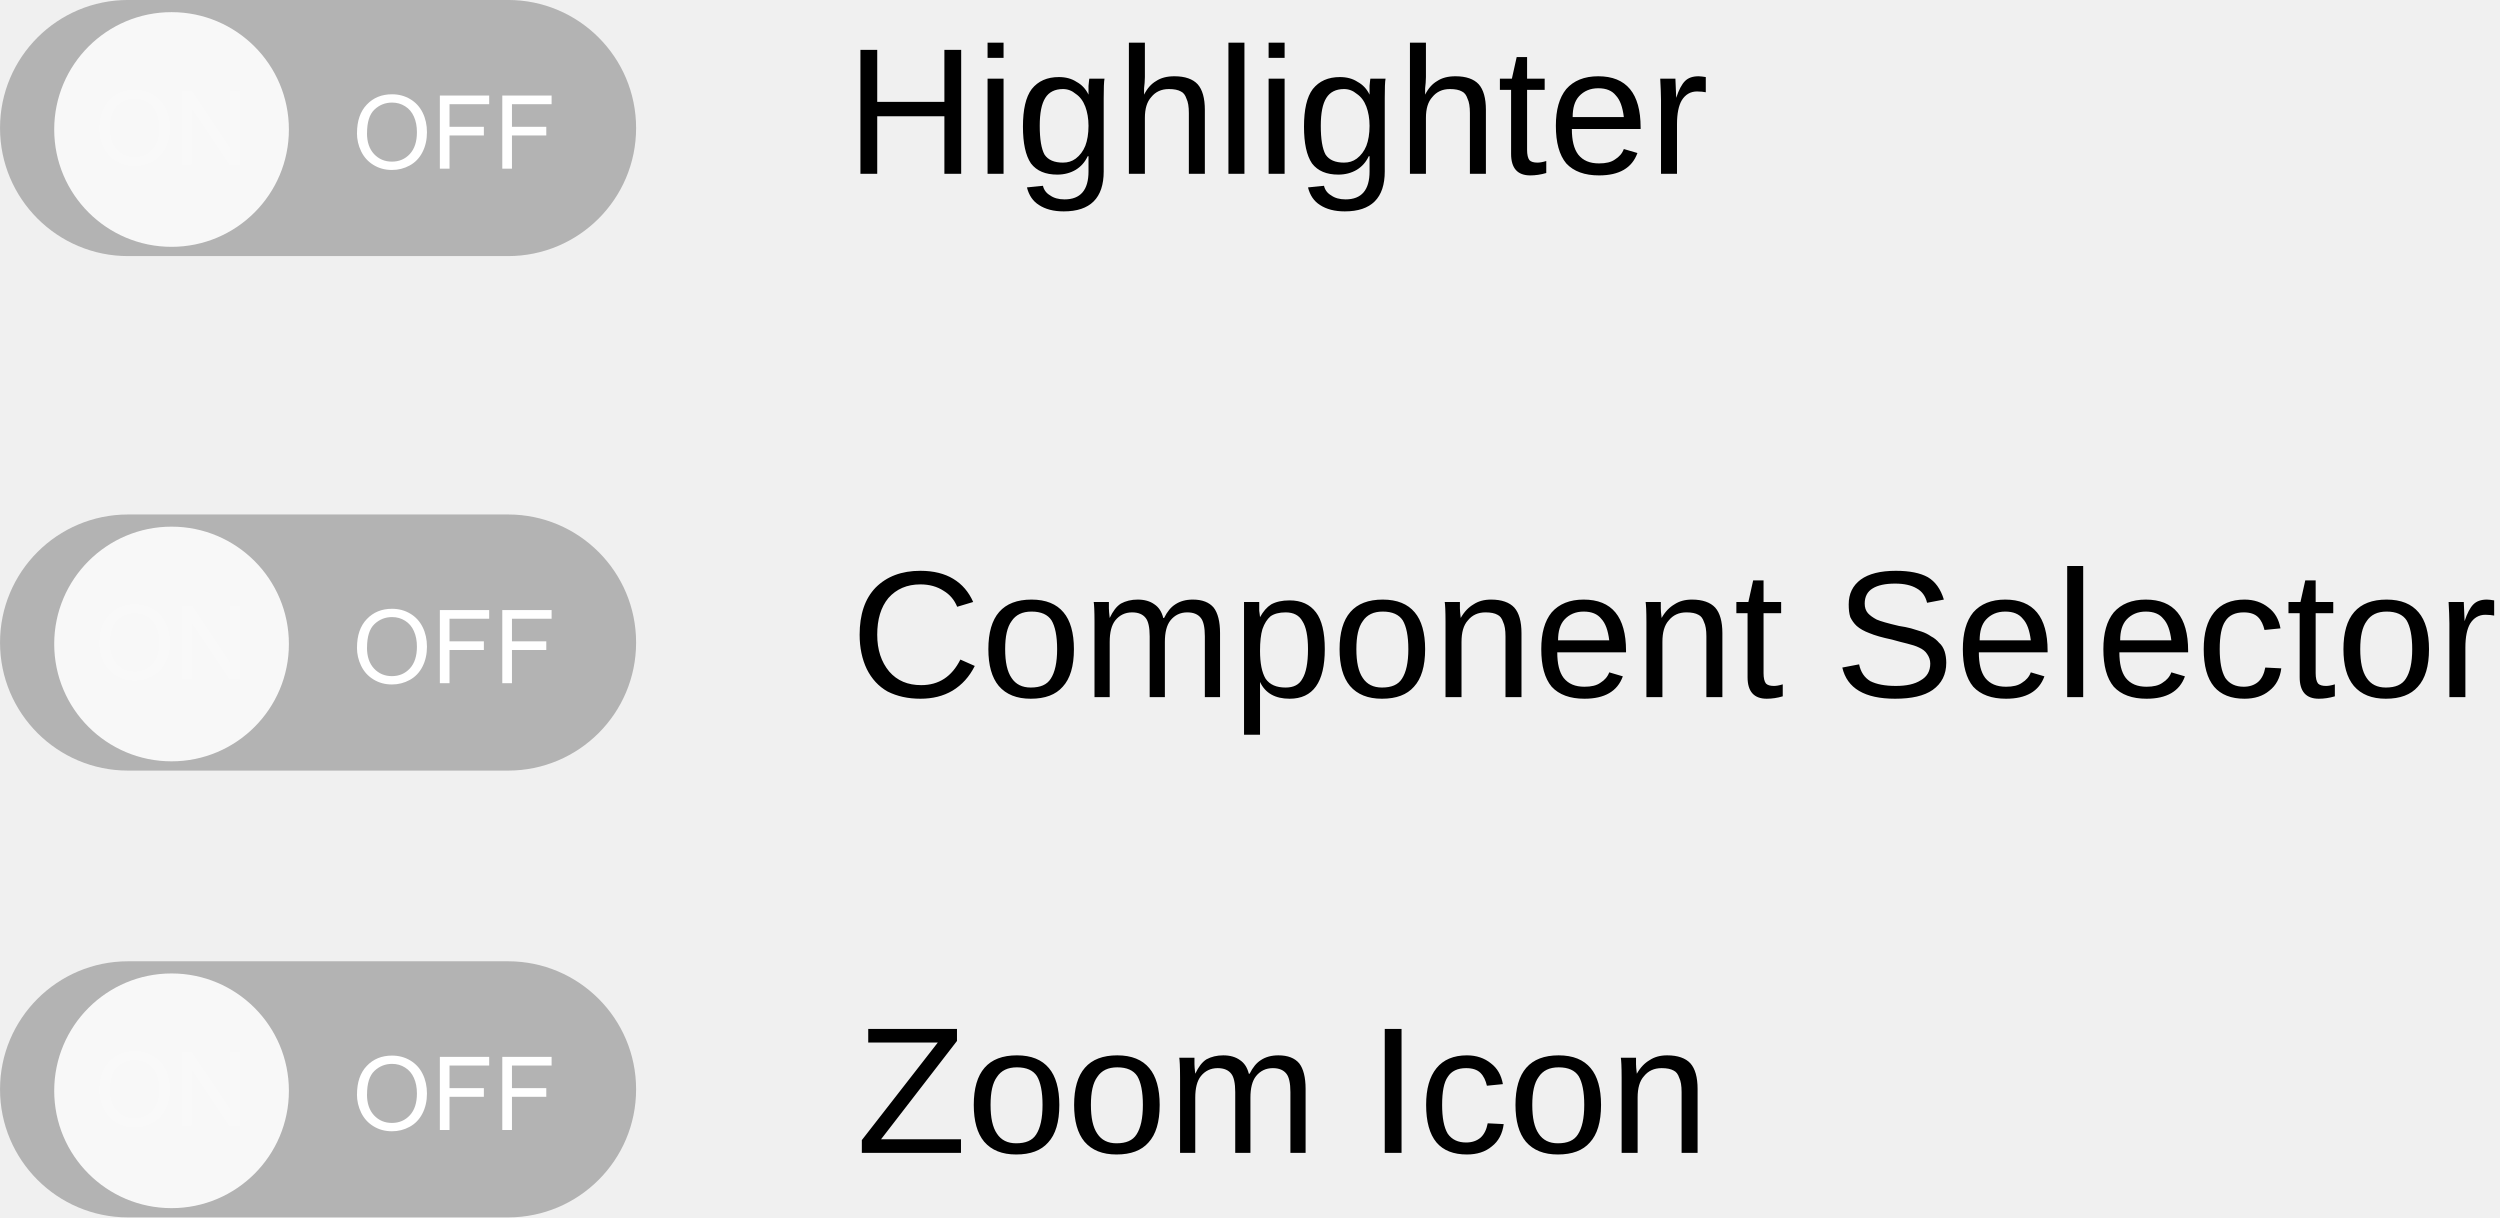
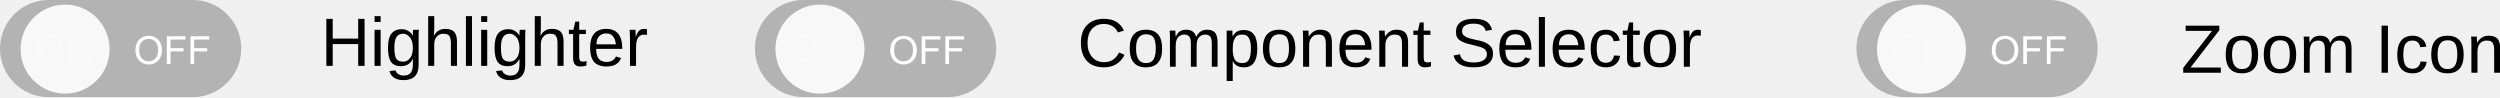
- <svg xmlns="http://www.w3.org/2000/svg" width="48.854mm" height="23.79mm" viewBox="0 0 48.854 23.79" version="1.1" id="svg8">
+ <svg xmlns="http://www.w3.org/2000/svg" width="128.807mm" height="5.005mm" viewBox="0 0 128.807 5.005" version="1.1" id="svg8">
  <defs id="defs2" />
-   <g id="layer1" transform="translate(6.122846,-313.7441)">
-     <g id="selector1" transform="translate(-18.00542,-2.02538)">
+   <g id="layer1" transform="translate(6.122846,-323.1368)">
+     <g id="selector1" transform="translate(-18.00542,7.367328)">
      <rect ry="2.502" y="315.769" x="11.883" height="5.005" width="12.43" id="selector1Background" style="opacity:1;vector-effect:none;fill:#b3b3b3;fill-opacity:1;fill-rule:evenodd;stroke:none;stroke-width:0.244;stroke-linecap:round;stroke-linejoin:miter;stroke-miterlimit:4;stroke-dasharray:none;stroke-dashoffset:0;stroke-opacity:1;paint-order:fill markers stroke" />
      <path d="m 15.438,318.984 v -1.429 h 0.194 l 0.75,1.122 v -1.122 h 0.181 v 1.429 h -0.194 l -0.75,-1.123 v 1.123 z m -1.607,-0.696 q 0,-0.356 0.191,-0.556 0.191,-0.202 0.493,-0.202 0.198,0 0.357,0.095 0.159,0.095 0.242,0.264 0.084,0.169 0.084,0.383 0,0.217 -0.088,0.389 -0.088,0.172 -0.249,0.26 -0.161,0.088 -0.347,0.088 -0.202,0 -0.361,-0.098 -0.159,-0.098 -0.241,-0.266 -0.082,-0.169 -0.082,-0.357 z m 0.195,0.003 q 0,0.258 0.138,0.407 0.139,0.148 0.349,0.148 0.213,0 0.351,-0.15 0.138,-0.15 0.138,-0.426 0,-0.174 -0.059,-0.304 -0.058,-0.131 -0.173,-0.202 -0.113,-0.072 -0.254,-0.072 -0.201,0 -0.346,0.138 -0.144,0.137 -0.144,0.46 z" style="font-style:normal;font-variant:normal;font-weight:normal;font-stretch:normal;font-size:2.822px;line-height:1.25;font-family:Arial;-inkscape-font-specification:Arial;font-variant-ligatures:normal;font-variant-position:normal;font-variant-caps:normal;font-variant-numeric:normal;font-variant-alternates:normal;font-feature-settings:normal;text-indent:0;text-align:start;text-decoration:none;text-decoration-line:none;text-decoration-style:solid;text-decoration-color:#000000;letter-spacing:0px;word-spacing:0px;text-transform:none;writing-mode:lr-tb;direction:ltr;text-orientation:mixed;dominant-baseline:auto;baseline-shift:baseline;text-anchor:start;white-space:normal;shape-padding:0;fill:#ffffff;fill-opacity:1;stroke:none;stroke-width:0.187;stroke-linecap:butt;stroke-linejoin:miter;stroke-miterlimit:4;stroke-dasharray:none;stroke-dashoffset:0;stroke-opacity:1" id="selector1OnText" />
      <path d="m 21.698,319.066 v -1.429 h 0.964 v 0.169 h -0.775 v 0.442 h 0.671 v 0.169 h -0.671 v 0.649 z m -1.22,0 v -1.429 h 0.964 v 0.169 h -0.775 v 0.442 h 0.671 v 0.169 h -0.671 v 0.649 z m -1.619,-0.696 q 0,-0.356 0.191,-0.556 0.191,-0.202 0.493,-0.202 0.198,0 0.357,0.095 0.159,0.095 0.242,0.264 0.084,0.169 0.084,0.383 0,0.217 -0.088,0.389 -0.088,0.172 -0.249,0.26 -0.161,0.088 -0.347,0.088 -0.202,0 -0.361,-0.098 -0.159,-0.097 -0.241,-0.266 -0.082,-0.169 -0.082,-0.357 z m 0.195,0.003 q 0,0.258 0.138,0.407 0.139,0.148 0.349,0.148 0.213,0 0.351,-0.15 0.138,-0.15 0.138,-0.426 0,-0.174 -0.059,-0.304 -0.058,-0.131 -0.172,-0.202 -0.113,-0.072 -0.254,-0.072 -0.201,0 -0.346,0.138 -0.144,0.137 -0.144,0.46 z" style="font-style:normal;font-variant:normal;font-weight:normal;font-stretch:normal;font-size:2.822px;line-height:1.25;font-family:Arial;-inkscape-font-specification:Arial;font-variant-ligatures:normal;font-variant-position:normal;font-variant-caps:normal;font-variant-numeric:normal;font-variant-alternates:normal;font-feature-settings:normal;text-indent:0;text-align:start;text-decoration:none;text-decoration-line:none;text-decoration-style:solid;text-decoration-color:#000000;letter-spacing:0px;word-spacing:0px;text-transform:none;writing-mode:lr-tb;direction:ltr;text-orientation:mixed;dominant-baseline:auto;baseline-shift:baseline;text-anchor:start;white-space:normal;shape-padding:0;fill:#ffffff;fill-opacity:1;stroke:none;stroke-width:0.187;stroke-linecap:butt;stroke-linejoin:miter;stroke-miterlimit:4;stroke-dasharray:none;stroke-dashoffset:0;stroke-opacity:1" id="selector1OffText" />
      <circle r="2.293" cy="318.3" cx="15.235" id="selector1SliderKnob" style="opacity:0.99;vector-effect:none;fill:#f9f9f9;fill-opacity:1;stroke:none;stroke-width:0.961;stroke-linecap:round;stroke-linejoin:round;stroke-miterlimit:4;stroke-dasharray:none;stroke-dashoffset:0;stroke-opacity:1;paint-order:fill markers stroke" />
    </g>
-     <g id="selector2" transform="translate(-18.00542,8.028786)">
+     <g id="selector2" transform="translate(20.88833,7.367328)">
      <rect ry="2.502" y="315.769" x="11.883" height="5.005" width="12.43" id="selector2Background" style="opacity:1;vector-effect:none;fill:#b3b3b3;fill-opacity:1;fill-rule:evenodd;stroke:none;stroke-width:0.244;stroke-linecap:round;stroke-linejoin:miter;stroke-miterlimit:4;stroke-dasharray:none;stroke-dashoffset:0;stroke-opacity:1;paint-order:fill markers stroke" />
      <path d="m 15.438,318.984 v -1.429 h 0.194 l 0.75,1.122 v -1.122 h 0.181 v 1.429 h -0.194 l -0.75,-1.123 v 1.123 z m -1.607,-0.696 q 0,-0.356 0.191,-0.556 0.191,-0.202 0.493,-0.202 0.198,0 0.357,0.095 0.159,0.095 0.242,0.264 0.084,0.169 0.084,0.383 0,0.217 -0.088,0.389 -0.088,0.172 -0.249,0.26 -0.161,0.088 -0.347,0.088 -0.202,0 -0.361,-0.098 -0.159,-0.098 -0.241,-0.266 -0.082,-0.169 -0.082,-0.357 z m 0.195,0.003 q 0,0.258 0.138,0.407 0.139,0.148 0.349,0.148 0.213,0 0.351,-0.15 0.138,-0.15 0.138,-0.426 0,-0.174 -0.059,-0.304 -0.058,-0.131 -0.173,-0.202 -0.113,-0.072 -0.254,-0.072 -0.201,0 -0.346,0.138 -0.144,0.137 -0.144,0.46 z" style="font-style:normal;font-variant:normal;font-weight:normal;font-stretch:normal;font-size:2.822px;line-height:1.25;font-family:Arial;-inkscape-font-specification:Arial;font-variant-ligatures:normal;font-variant-position:normal;font-variant-caps:normal;font-variant-numeric:normal;font-variant-alternates:normal;font-feature-settings:normal;text-indent:0;text-align:start;text-decoration:none;text-decoration-line:none;text-decoration-style:solid;text-decoration-color:#000000;letter-spacing:0px;word-spacing:0px;text-transform:none;writing-mode:lr-tb;direction:ltr;text-orientation:mixed;dominant-baseline:auto;baseline-shift:baseline;text-anchor:start;white-space:normal;shape-padding:0;fill:#ffffff;fill-opacity:1;stroke:none;stroke-width:0.187;stroke-linecap:butt;stroke-linejoin:miter;stroke-miterlimit:4;stroke-dasharray:none;stroke-dashoffset:0;stroke-opacity:1" id="selector1OnText-6" />
      <path d="m 21.698,319.066 v -1.429 h 0.964 v 0.169 h -0.775 v 0.442 h 0.671 v 0.169 h -0.671 v 0.649 z m -1.22,0 v -1.429 h 0.964 v 0.169 h -0.775 v 0.442 h 0.671 v 0.169 h -0.671 v 0.649 z m -1.619,-0.696 q 0,-0.356 0.191,-0.556 0.191,-0.202 0.493,-0.202 0.198,0 0.357,0.095 0.159,0.095 0.242,0.264 0.084,0.169 0.084,0.383 0,0.217 -0.088,0.389 -0.088,0.172 -0.249,0.26 -0.161,0.088 -0.347,0.088 -0.202,0 -0.361,-0.098 -0.159,-0.097 -0.241,-0.266 -0.082,-0.169 -0.082,-0.357 z m 0.195,0.003 q 0,0.258 0.138,0.407 0.139,0.148 0.349,0.148 0.213,0 0.351,-0.15 0.138,-0.15 0.138,-0.426 0,-0.174 -0.059,-0.304 -0.058,-0.131 -0.172,-0.202 -0.113,-0.072 -0.254,-0.072 -0.201,0 -0.346,0.138 -0.144,0.137 -0.144,0.46 z" style="font-style:normal;font-variant:normal;font-weight:normal;font-stretch:normal;font-size:2.822px;line-height:1.25;font-family:Arial;-inkscape-font-specification:Arial;font-variant-ligatures:normal;font-variant-position:normal;font-variant-caps:normal;font-variant-numeric:normal;font-variant-alternates:normal;font-feature-settings:normal;text-indent:0;text-align:start;text-decoration:none;text-decoration-line:none;text-decoration-style:solid;text-decoration-color:#000000;letter-spacing:0px;word-spacing:0px;text-transform:none;writing-mode:lr-tb;direction:ltr;text-orientation:mixed;dominant-baseline:auto;baseline-shift:baseline;text-anchor:start;white-space:normal;shape-padding:0;fill:#ffffff;fill-opacity:1;stroke:none;stroke-width:0.187;stroke-linecap:butt;stroke-linejoin:miter;stroke-miterlimit:4;stroke-dasharray:none;stroke-dashoffset:0;stroke-opacity:1" id="selector1OffText-7" />
      <circle r="2.293" cy="318.3" cx="15.235" id="selector2SliderKnob" style="opacity:0.99;vector-effect:none;fill:#f9f9f9;fill-opacity:1;stroke:none;stroke-width:0.961;stroke-linecap:round;stroke-linejoin:round;stroke-miterlimit:4;stroke-dasharray:none;stroke-dashoffset:0;stroke-opacity:1;paint-order:fill markers stroke" />
    </g>
-     <text xml:space="preserve" style="font-style:normal;font-variant:normal;font-weight:normal;font-stretch:normal;font-size:2.822px;line-height:1.25;font-family:Arial;-inkscape-font-specification:Arial;font-variant-ligatures:normal;font-variant-position:normal;font-variant-caps:normal;font-variant-numeric:normal;font-variant-alternates:normal;font-feature-settings:normal;text-indent:0;text-align:start;text-decoration:none;text-decoration-line:none;text-decoration-style:solid;text-decoration-color:#000000;letter-spacing:0px;word-spacing:0px;text-transform:none;writing-mode:lr-tb;direction:ltr;text-orientation:mixed;dominant-baseline:auto;baseline-shift:baseline;text-anchor:start;white-space:normal;shape-padding:0;opacity:1;vector-effect:none;fill:#000000;fill-opacity:1;stroke:none;stroke-width:0.265;stroke-linecap:butt;stroke-linejoin:miter;stroke-miterlimit:4;stroke-dasharray:none;stroke-dashoffset:0;stroke-opacity:1" x="10.396" y="317.138" id="text901">
-       <tspan id="tspan899" x="10.396" y="317.138" style="font-size:3.528px;fill:#000000;stroke-width:0.265">Highlighter</tspan>
+     <text xml:space="preserve" style="font-style:normal;font-variant:normal;font-weight:normal;font-stretch:normal;font-size:2.822px;line-height:1.25;font-family:Arial;-inkscape-font-specification:Arial;font-variant-ligatures:normal;font-variant-position:normal;font-variant-caps:normal;font-variant-numeric:normal;font-variant-alternates:normal;font-feature-settings:normal;text-indent:0;text-align:start;text-decoration:none;text-decoration-line:none;text-decoration-style:solid;text-decoration-color:#000000;letter-spacing:0px;word-spacing:0px;text-transform:none;writing-mode:lr-tb;direction:ltr;text-orientation:mixed;dominant-baseline:auto;baseline-shift:baseline;text-anchor:start;white-space:normal;shape-padding:0;opacity:1;vector-effect:none;fill:#000000;fill-opacity:1;stroke:none;stroke-width:0.265;stroke-linecap:butt;stroke-linejoin:miter;stroke-miterlimit:4;stroke-dasharray:none;stroke-dashoffset:0;stroke-opacity:1" x="10.396" y="326.531" id="text901">
+       <tspan id="tspan899" x="10.396" y="326.531" style="font-size:3.528px;fill:#000000;stroke-width:0.265">Highlighter</tspan>
    </text>
-     <text xml:space="preserve" style="font-style:normal;font-variant:normal;font-weight:normal;font-stretch:normal;font-size:2.822px;line-height:1.25;font-family:Arial;-inkscape-font-specification:Arial;font-variant-ligatures:normal;font-variant-position:normal;font-variant-caps:normal;font-variant-numeric:normal;font-variant-alternates:normal;font-feature-settings:normal;text-indent:0;text-align:start;text-decoration:none;text-decoration-line:none;text-decoration-style:solid;text-decoration-color:#000000;letter-spacing:0px;word-spacing:0px;text-transform:none;writing-mode:lr-tb;direction:ltr;text-orientation:mixed;dominant-baseline:auto;baseline-shift:baseline;text-anchor:start;white-space:normal;shape-padding:0;opacity:1;vector-effect:none;fill:#000000;fill-opacity:1;stroke:none;stroke-width:0.265;stroke-linecap:butt;stroke-linejoin:miter;stroke-miterlimit:4;stroke-dasharray:none;stroke-dashoffset:0;stroke-opacity:1" x="10.502" y="327.366" id="text901-0">
-       <tspan id="tspan899-4" x="10.502" y="327.366" style="font-size:3.528px;fill:#000000;stroke-width:0.265">Component Selector</tspan>
+     <text xml:space="preserve" style="font-style:normal;font-variant:normal;font-weight:normal;font-stretch:normal;font-size:2.822px;line-height:1.25;font-family:Arial;-inkscape-font-specification:Arial;font-variant-ligatures:normal;font-variant-position:normal;font-variant-caps:normal;font-variant-numeric:normal;font-variant-alternates:normal;font-feature-settings:normal;text-indent:0;text-align:start;text-decoration:none;text-decoration-line:none;text-decoration-style:solid;text-decoration-color:#000000;letter-spacing:0px;word-spacing:0px;text-transform:none;writing-mode:lr-tb;direction:ltr;text-orientation:mixed;dominant-baseline:auto;baseline-shift:baseline;text-anchor:start;white-space:normal;shape-padding:0;opacity:1;vector-effect:none;fill:#000000;fill-opacity:1;stroke:none;stroke-width:0.265;stroke-linecap:butt;stroke-linejoin:miter;stroke-miterlimit:4;stroke-dasharray:none;stroke-dashoffset:0;stroke-opacity:1" x="49.396" y="326.573" id="text901-0">
+       <tspan id="tspan899-4" x="49.396" y="326.573" style="font-size:3.528px;fill:#000000;stroke-width:0.265">Component Selector</tspan>
    </text>
-     <g id="selector3" transform="translate(-18.00542,16.76004)">
+     <g id="selector3" transform="translate(77.64145,7.367328)">
      <rect ry="2.502" y="315.769" x="11.883" height="5.005" width="12.43" id="selector3Background" style="opacity:1;vector-effect:none;fill:#b3b3b3;fill-opacity:1;fill-rule:evenodd;stroke:none;stroke-width:0.244;stroke-linecap:round;stroke-linejoin:miter;stroke-miterlimit:4;stroke-dasharray:none;stroke-dashoffset:0;stroke-opacity:1;paint-order:fill markers stroke" />
      <path d="m 15.438,318.984 v -1.429 h 0.194 l 0.75,1.122 v -1.122 h 0.181 v 1.429 h -0.194 l -0.75,-1.123 v 1.123 z m -1.607,-0.696 q 0,-0.356 0.191,-0.556 0.191,-0.202 0.493,-0.202 0.198,0 0.357,0.095 0.159,0.095 0.242,0.264 0.084,0.169 0.084,0.383 0,0.217 -0.088,0.389 -0.088,0.172 -0.249,0.26 -0.161,0.088 -0.347,0.088 -0.202,0 -0.361,-0.098 -0.159,-0.098 -0.241,-0.266 -0.082,-0.169 -0.082,-0.357 z m 0.195,0.003 q 0,0.258 0.138,0.407 0.139,0.148 0.349,0.148 0.213,0 0.351,-0.15 0.138,-0.15 0.138,-0.426 0,-0.174 -0.059,-0.304 -0.058,-0.131 -0.173,-0.202 -0.113,-0.072 -0.254,-0.072 -0.201,0 -0.346,0.138 -0.144,0.137 -0.144,0.46 z" style="font-style:normal;font-variant:normal;font-weight:normal;font-stretch:normal;font-size:2.822px;line-height:1.25;font-family:Arial;-inkscape-font-specification:Arial;font-variant-ligatures:normal;font-variant-position:normal;font-variant-caps:normal;font-variant-numeric:normal;font-variant-alternates:normal;font-feature-settings:normal;text-indent:0;text-align:start;text-decoration:none;text-decoration-line:none;text-decoration-style:solid;text-decoration-color:#000000;letter-spacing:0px;word-spacing:0px;text-transform:none;writing-mode:lr-tb;direction:ltr;text-orientation:mixed;dominant-baseline:auto;baseline-shift:baseline;text-anchor:start;white-space:normal;shape-padding:0;fill:#ffffff;fill-opacity:1;stroke:none;stroke-width:0.187;stroke-linecap:butt;stroke-linejoin:miter;stroke-miterlimit:4;stroke-dasharray:none;stroke-dashoffset:0;stroke-opacity:1" id="selector1OnText-0" />
      <path d="m 21.698,319.066 v -1.429 h 0.964 v 0.169 h -0.775 v 0.442 h 0.671 v 0.169 h -0.671 v 0.649 z m -1.22,0 v -1.429 h 0.964 v 0.169 h -0.775 v 0.442 h 0.671 v 0.169 h -0.671 v 0.649 z m -1.619,-0.696 q 0,-0.356 0.191,-0.556 0.191,-0.202 0.493,-0.202 0.198,0 0.357,0.095 0.159,0.095 0.242,0.264 0.084,0.169 0.084,0.383 0,0.217 -0.088,0.389 -0.088,0.172 -0.249,0.26 -0.161,0.088 -0.347,0.088 -0.202,0 -0.361,-0.098 -0.159,-0.097 -0.241,-0.266 -0.082,-0.169 -0.082,-0.357 z m 0.195,0.003 q 0,0.258 0.138,0.407 0.139,0.148 0.349,0.148 0.213,0 0.351,-0.15 0.138,-0.15 0.138,-0.426 0,-0.174 -0.059,-0.304 -0.058,-0.131 -0.172,-0.202 -0.113,-0.072 -0.254,-0.072 -0.201,0 -0.346,0.138 -0.144,0.137 -0.144,0.46 z" style="font-style:normal;font-variant:normal;font-weight:normal;font-stretch:normal;font-size:2.822px;line-height:1.25;font-family:Arial;-inkscape-font-specification:Arial;font-variant-ligatures:normal;font-variant-position:normal;font-variant-caps:normal;font-variant-numeric:normal;font-variant-alternates:normal;font-feature-settings:normal;text-indent:0;text-align:start;text-decoration:none;text-decoration-line:none;text-decoration-style:solid;text-decoration-color:#000000;letter-spacing:0px;word-spacing:0px;text-transform:none;writing-mode:lr-tb;direction:ltr;text-orientation:mixed;dominant-baseline:auto;baseline-shift:baseline;text-anchor:start;white-space:normal;shape-padding:0;fill:#ffffff;fill-opacity:1;stroke:none;stroke-width:0.187;stroke-linecap:butt;stroke-linejoin:miter;stroke-miterlimit:4;stroke-dasharray:none;stroke-dashoffset:0;stroke-opacity:1" id="selector1OffText-71" />
      <circle r="2.293" cy="318.3" cx="15.235" id="selector3SliderKnob" style="opacity:0.99;vector-effect:none;fill:#f9f9f9;fill-opacity:1;stroke:none;stroke-width:0.961;stroke-linecap:round;stroke-linejoin:round;stroke-miterlimit:4;stroke-dasharray:none;stroke-dashoffset:0;stroke-opacity:1;paint-order:fill markers stroke" />
    </g>
-     <text xml:space="preserve" style="font-style:normal;font-variant:normal;font-weight:normal;font-stretch:normal;font-size:2.822px;line-height:1.25;font-family:Arial;-inkscape-font-specification:Arial;font-variant-ligatures:normal;font-variant-position:normal;font-variant-caps:normal;font-variant-numeric:normal;font-variant-alternates:normal;font-feature-settings:normal;text-indent:0;text-align:start;text-decoration:none;text-decoration-line:none;text-decoration-style:solid;text-decoration-color:#000000;letter-spacing:0px;word-spacing:0px;text-transform:none;writing-mode:lr-tb;direction:ltr;text-orientation:mixed;dominant-baseline:auto;baseline-shift:baseline;text-anchor:start;white-space:normal;shape-padding:0;opacity:1;vector-effect:none;fill:#000000;fill-opacity:1;stroke:none;stroke-width:0.265;stroke-linecap:butt;stroke-linejoin:miter;stroke-miterlimit:4;stroke-dasharray:none;stroke-dashoffset:0;stroke-opacity:1" x="10.608" y="336.274" id="text901-6">
-       <tspan id="tspan899-3" x="10.608" y="336.274" style="font-size:3.528px;fill:#000000;stroke-width:0.265">Zoom Icon</tspan>
+     <text xml:space="preserve" style="font-style:normal;font-variant:normal;font-weight:normal;font-stretch:normal;font-size:2.822px;line-height:1.25;font-family:Arial;-inkscape-font-specification:Arial;font-variant-ligatures:normal;font-variant-position:normal;font-variant-caps:normal;font-variant-numeric:normal;font-variant-alternates:normal;font-feature-settings:normal;text-indent:0;text-align:start;text-decoration:none;text-decoration-line:none;text-decoration-style:solid;text-decoration-color:#000000;letter-spacing:0px;word-spacing:0px;text-transform:none;writing-mode:lr-tb;direction:ltr;text-orientation:mixed;dominant-baseline:auto;baseline-shift:baseline;text-anchor:start;white-space:normal;shape-padding:0;opacity:1;vector-effect:none;fill:#000000;fill-opacity:1;stroke:none;stroke-width:0.265;stroke-linecap:butt;stroke-linejoin:miter;stroke-miterlimit:4;stroke-dasharray:none;stroke-dashoffset:0;stroke-opacity:1" x="106.254" y="326.881" id="text901-6">
+       <tspan id="tspan899-3" x="106.254" y="326.881" style="font-size:3.528px;fill:#000000;stroke-width:0.265">Zoom Icon</tspan>
    </text>
  </g>
</svg>
